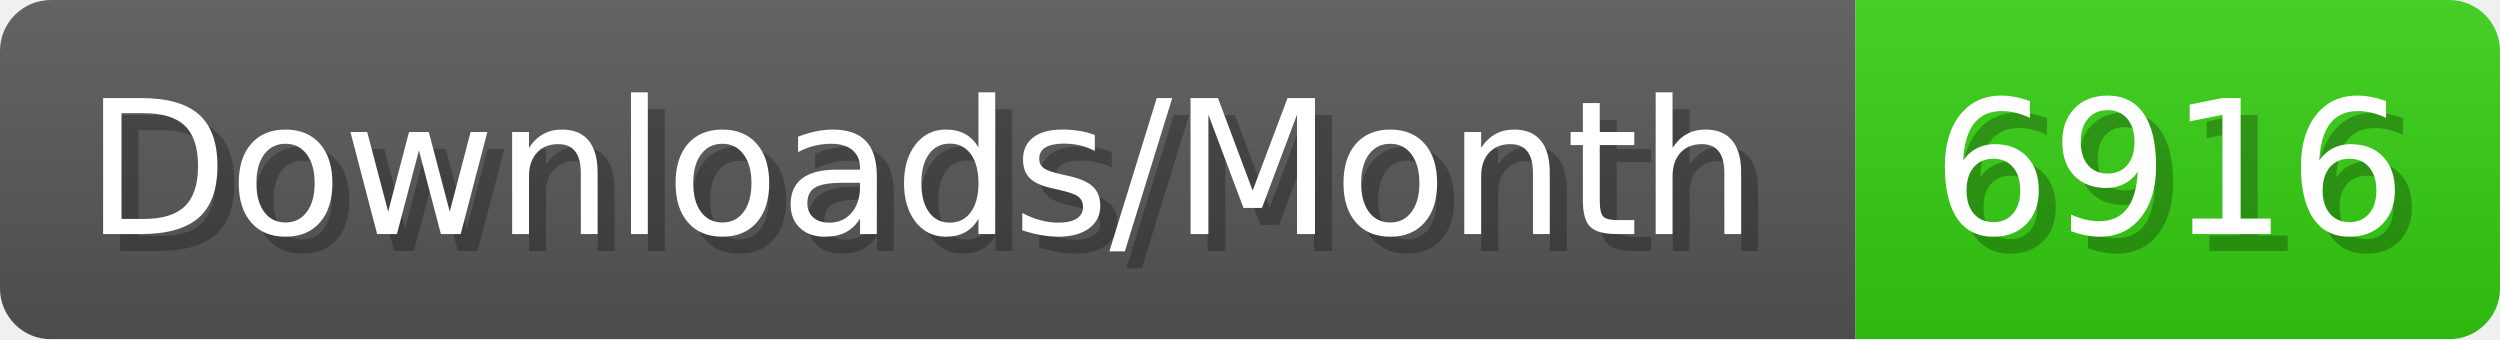
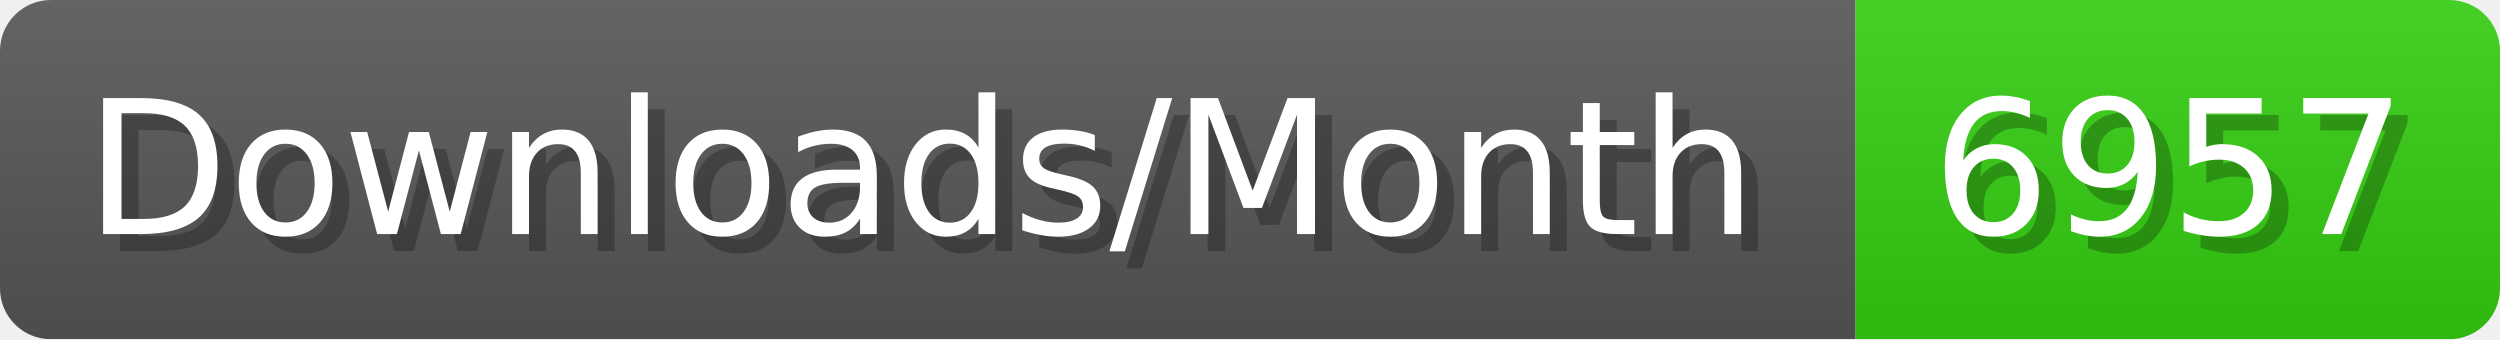
- <svg xmlns="http://www.w3.org/2000/svg" width="147.4" height="20" viewBox="0 0 1474 200" role="img" aria-label="Downloads/Month: 6916">
+ <svg xmlns="http://www.w3.org/2000/svg" width="147.4" height="20" viewBox="0 0 1474 200" role="img" aria-label="Downloads/Month: 6957">
  <linearGradient id="YlXUI" x2="0" y2="100%">
    <stop offset="0" stop-opacity=".1" stop-color="#EEE" />
    <stop offset="1" stop-opacity=".1" />
  </linearGradient>
  <mask id="JHhop">
    <rect width="1474" height="200" rx="30" fill="#FFF" />
  </mask>
  <g mask="url(#JHhop)">
    <rect width="1094" height="200" fill="#555" />
    <rect width="380" height="200" fill="#3C1" x="1094" />
    <rect width="1474" height="200" fill="url(#YlXUI)" />
  </g>
  <g aria-hidden="true" fill="#fff" text-anchor="start" font-family="Verdana,DejaVu Sans,sans-serif" font-size="110">
    <text x="60" y="148" textLength="994" fill="#000" opacity="0.25">Downloads/Month</text>
    <text x="50" y="138" textLength="994">Downloads/Month</text>
-     <text x="1149" y="148" textLength="280" fill="#000" opacity="0.25">6916</text>
-     <text x="1139" y="138" textLength="280">6916</text>
+     <text x="1149" y="148" textLength="280" fill="#000" opacity="0.25">6957</text>
+     <text x="1139" y="138" textLength="280">6957</text>
  </g>
</svg>
